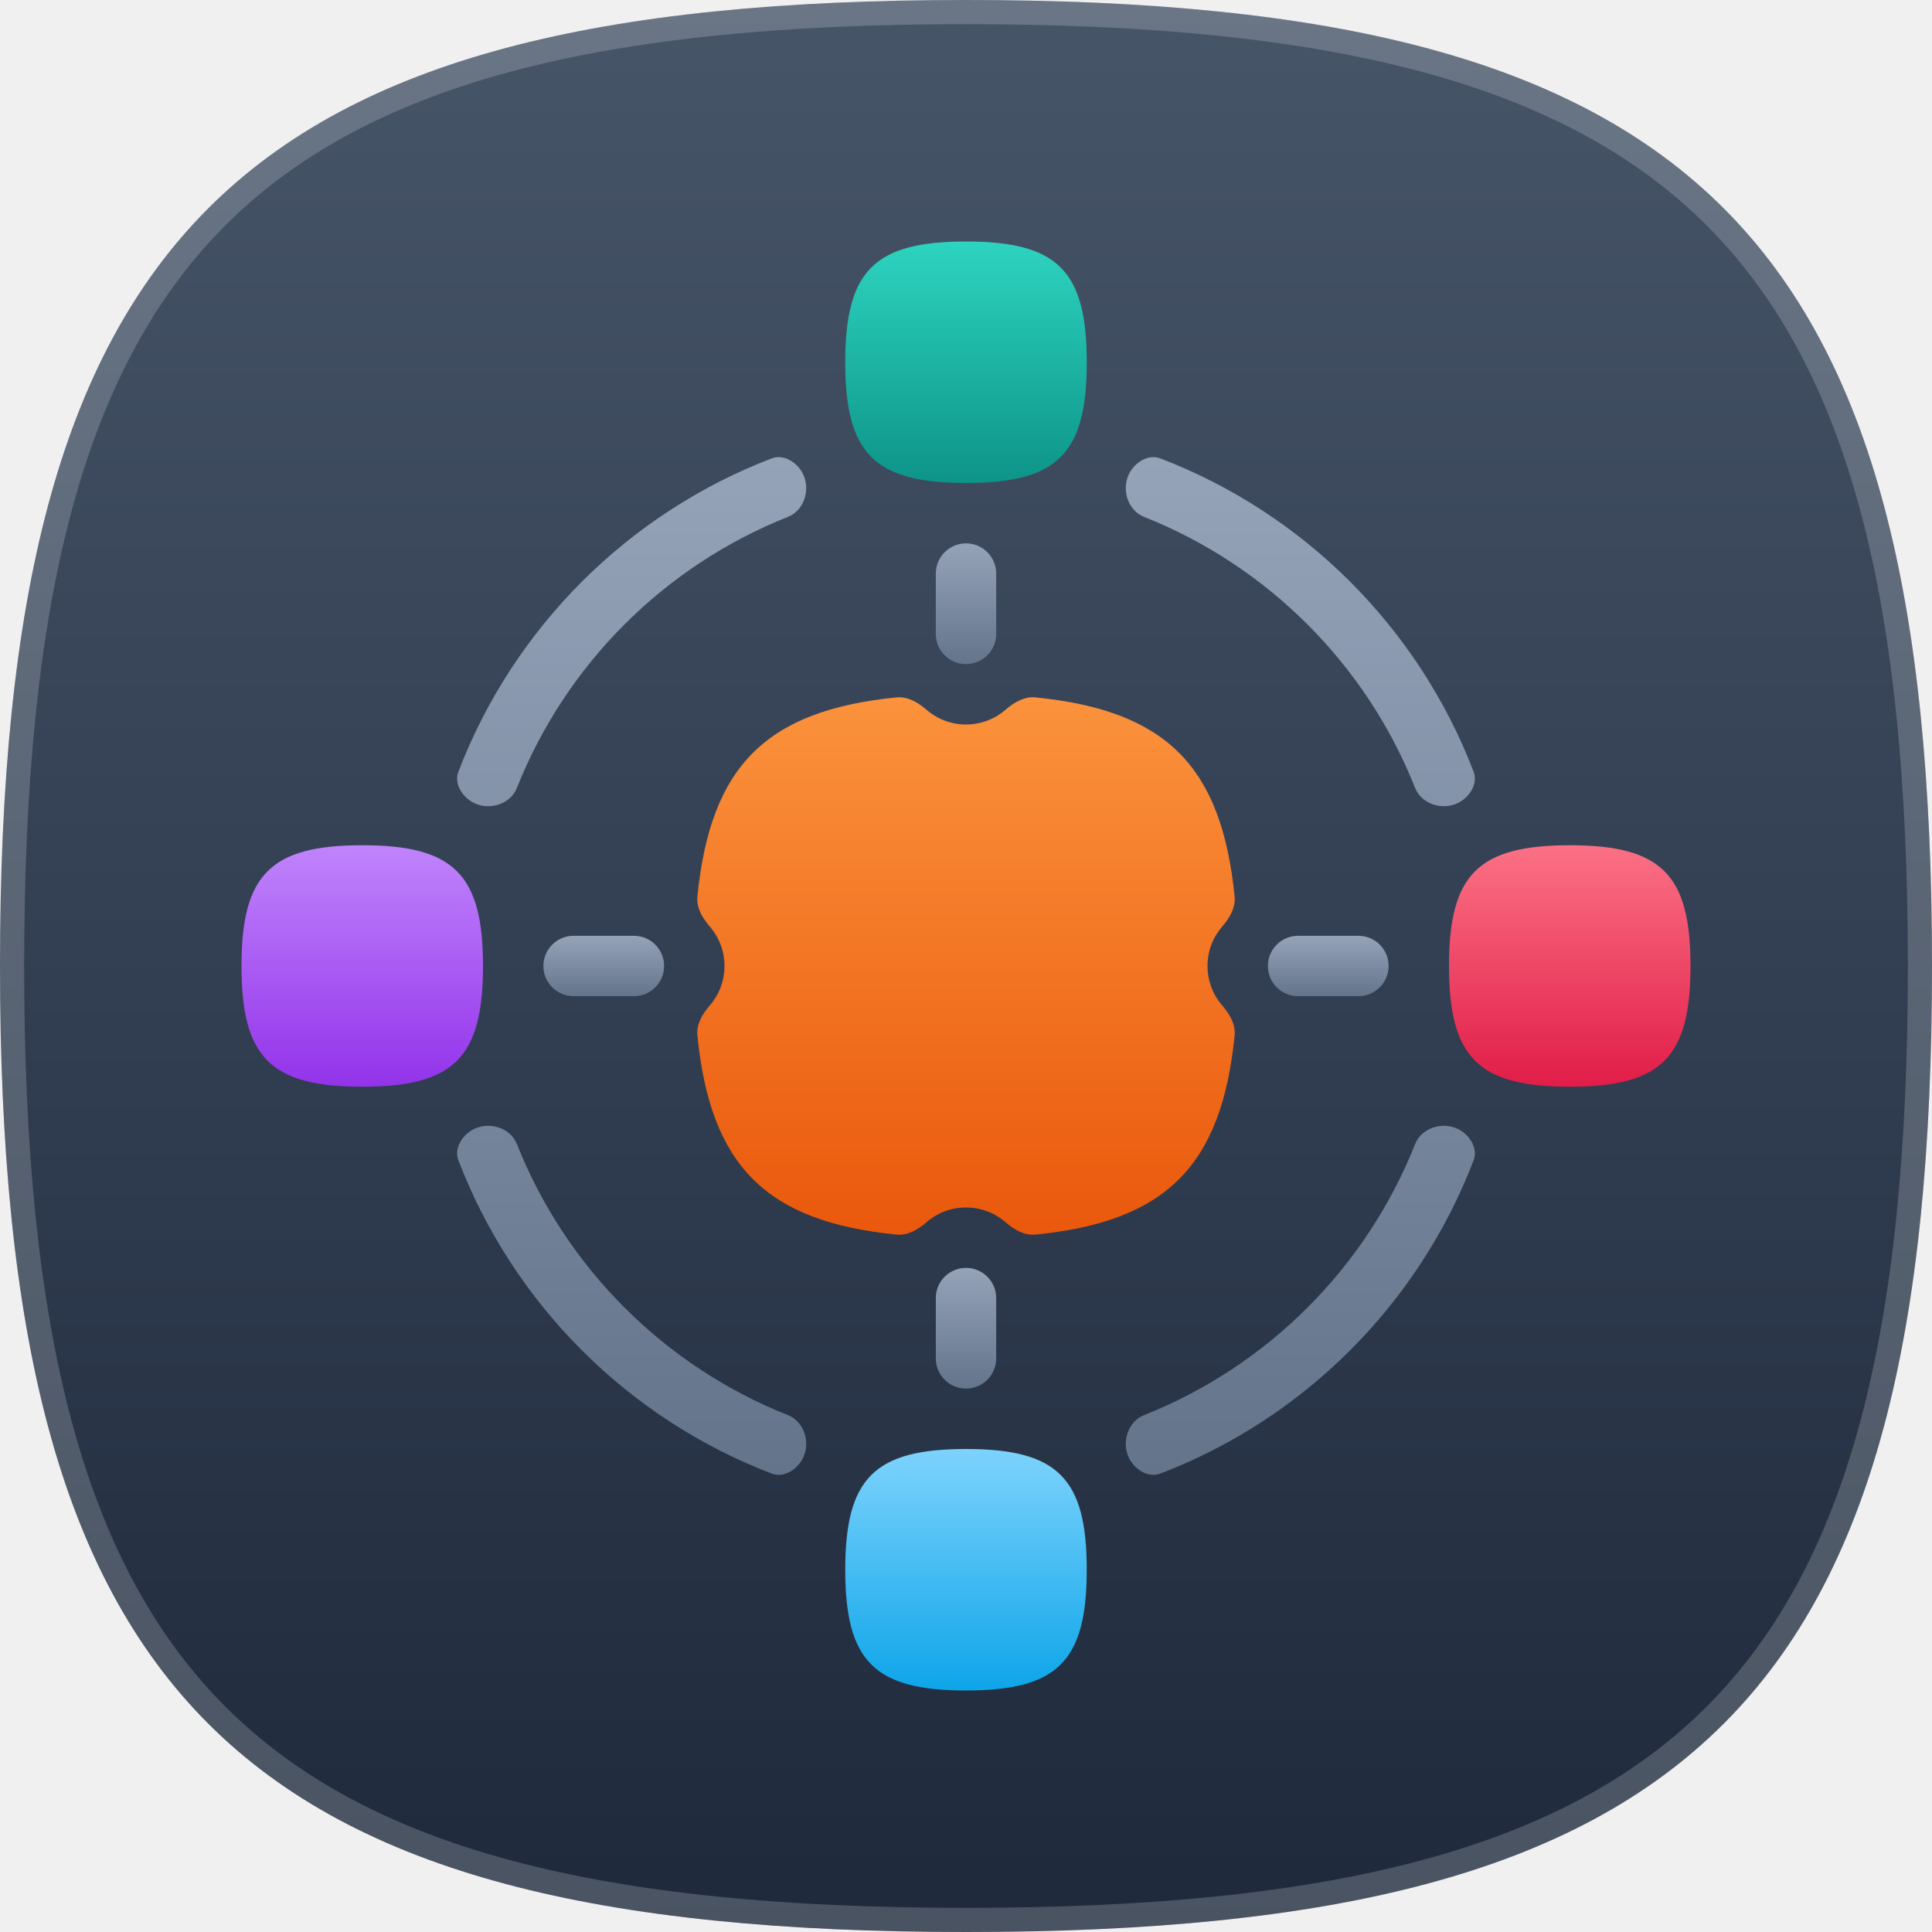
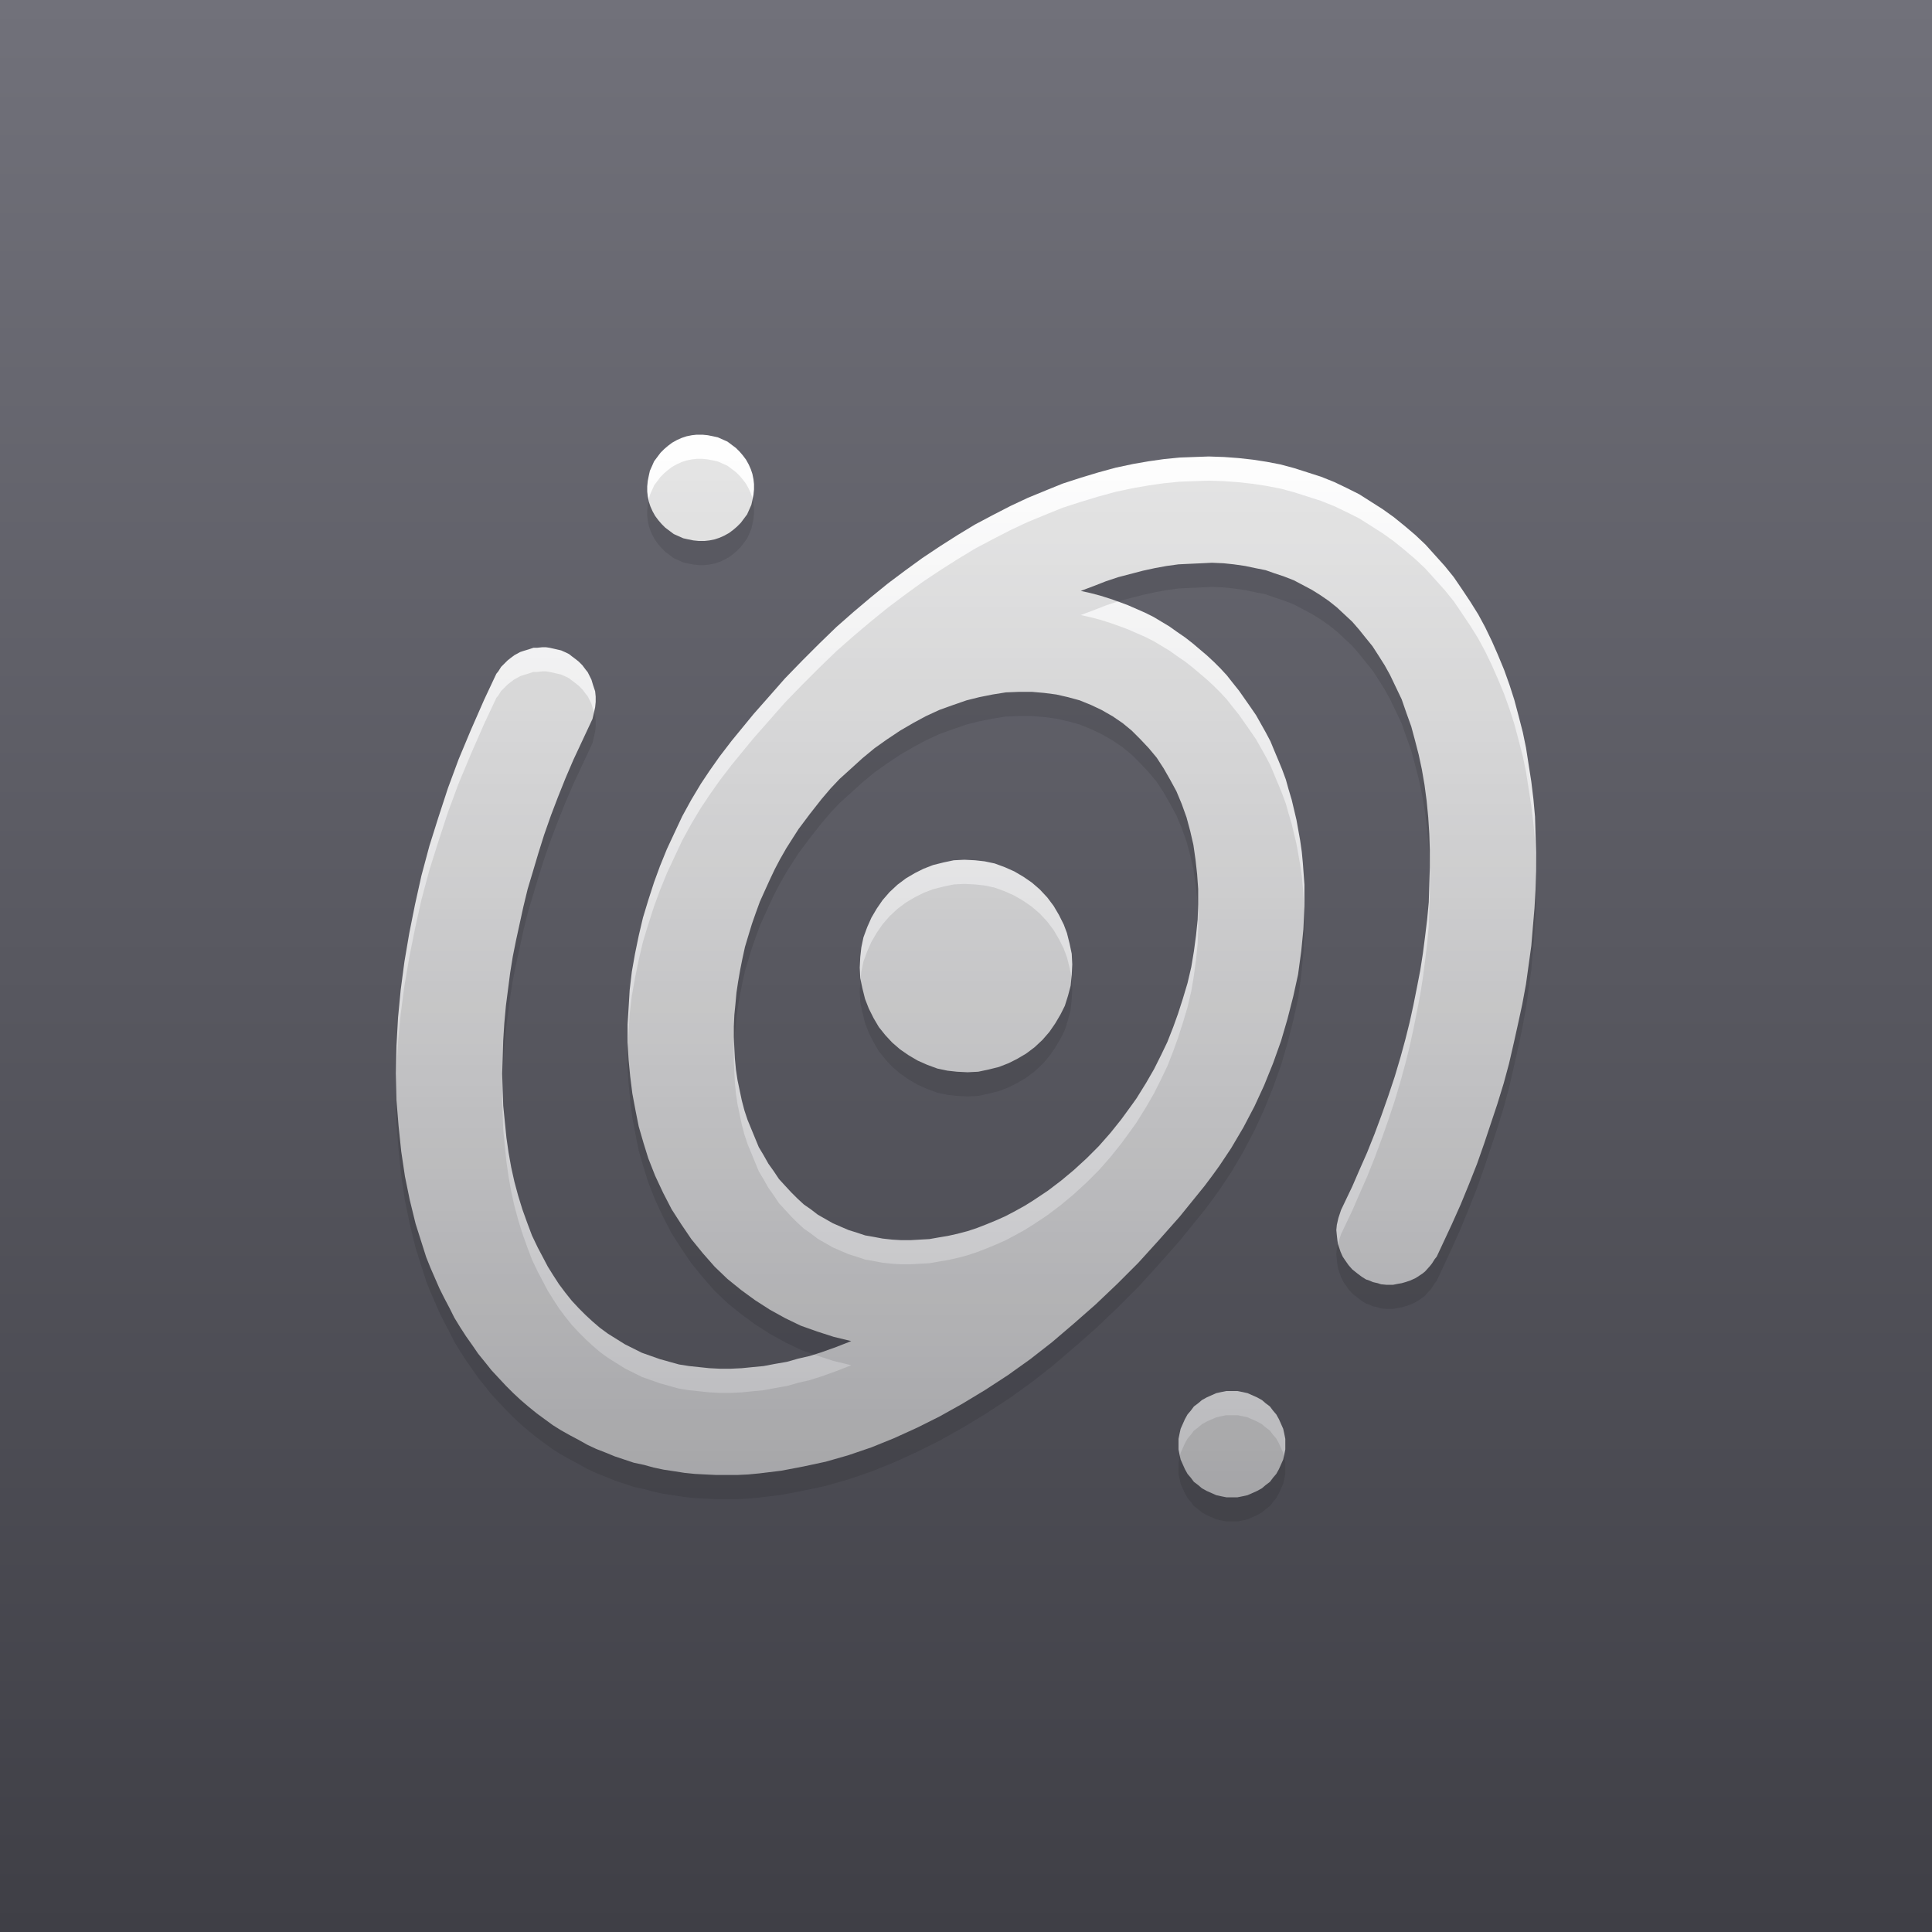
- <svg xmlns="http://www.w3.org/2000/svg" width="320" height="320" viewBox="0 0 320 320" fill="none">
-   <g clip-path="url(#clip0_1014_7264)">
-     <path d="M160 0C281.326 0 320 38.674 320 160C320 281.326 281.326 320 160 320C38.674 320 0 281.326 0 160C0 38.674 38.674 0 160 0Z" fill="url(#paint0_linear_1014_7264)" />
-     <path d="M160 2C220.573 2 259.85 11.683 284.083 35.917C308.317 60.15 318 99.427 318 160C318 220.573 308.317 259.85 284.083 284.083C259.85 308.317 220.573 318 160 318C99.427 318 60.15 308.317 35.917 284.083C11.683 259.85 2 220.573 2 160C2 99.427 11.683 60.15 35.917 35.917C60.15 11.683 99.427 2 160 2Z" stroke="#F8FAFC" stroke-opacity="0.2" stroke-width="4" />
-     <g clip-path="url(#clip1_1014_7264)">
-       <g clip-path="url(#clip2_1014_7264)">
-         <path fill-rule="evenodd" clip-rule="evenodd" d="M119.998 160C119.998 157.489 119.072 155.194 117.544 153.438C116.33 152.043 115.329 150.334 115.512 148.495C117.663 126.881 126.88 117.663 148.493 115.512C150.333 115.329 152.043 116.33 153.438 117.544C155.194 119.074 157.49 120 160.002 120C162.514 120 164.809 119.074 166.566 117.545C167.961 116.33 169.67 115.329 171.511 115.512C193.122 117.663 202.339 126.881 204.49 148.493C204.673 150.333 203.672 152.042 202.458 153.437C200.928 155.193 200.002 157.489 200.002 160C200.002 162.512 200.928 164.807 202.458 166.564C203.672 167.959 204.673 169.668 204.49 171.508C202.339 193.12 193.122 202.337 171.511 204.489C169.67 204.672 167.961 203.671 166.566 202.456C164.809 200.927 162.514 200 160.002 200C157.49 200 155.194 200.927 153.438 202.456C152.043 203.671 150.333 204.672 148.493 204.489C126.88 202.338 117.663 193.12 115.512 171.506C115.329 169.666 116.33 167.957 117.544 166.563C119.072 164.807 119.998 162.512 119.998 160Z" fill="url(#paint1_linear_1014_7264)" />
-         <path fill-rule="evenodd" clip-rule="evenodd" d="M133.031 78.574C132.101 76.609 129.835 75.151 127.805 75.929C103.997 85.052 85.052 103.998 75.929 127.806C75.151 129.836 76.609 132.102 78.574 133.032V133.032C81.161 134.256 84.555 133.17 85.611 130.509C93.73 110.047 110.047 93.73 130.508 85.611C133.169 84.555 134.256 81.161 133.031 78.574V78.574ZM186.966 78.573C185.742 81.16 186.829 84.554 189.489 85.61C209.952 93.729 226.269 110.046 234.389 130.508C235.444 133.168 238.838 134.255 241.425 133.031V133.031C243.39 132.101 244.848 129.835 244.071 127.804C234.947 103.996 216.001 85.05 192.192 75.928C190.162 75.15 187.896 76.608 186.966 78.573V78.573ZM186.965 241.426C185.741 238.839 186.828 235.445 189.488 234.389C209.951 226.271 226.269 209.954 234.389 189.491C235.444 186.831 238.838 185.744 241.425 186.968V186.968C243.39 187.898 244.849 190.164 244.071 192.195C234.947 216.004 216.001 234.949 192.191 244.072C190.161 244.849 187.895 243.391 186.965 241.426V241.426ZM133.03 241.425C134.254 238.838 133.168 235.443 130.507 234.388C110.046 226.268 93.73 209.951 85.611 189.49C84.555 186.829 81.161 185.743 78.574 186.967V186.967C76.609 187.897 75.151 190.163 75.929 192.193C85.051 216.001 103.996 234.946 127.804 244.07C129.834 244.847 132.1 243.39 133.03 241.425V241.425Z" fill="url(#paint2_linear_1014_7264)" />
-         <rect x="155" y="90" width="10" height="20" rx="5" fill="url(#paint3_linear_1014_7264)" />
-         <rect x="155" y="210" width="10" height="20" rx="5" fill="url(#paint4_linear_1014_7264)" />
-         <rect x="210" y="155" width="20" height="10" rx="5" fill="url(#paint5_linear_1014_7264)" />
-         <rect x="90" y="155" width="20" height="10" rx="5" fill="url(#paint6_linear_1014_7264)" />
-         <path d="M160 40C175.166 40 180 44.834 180 60C180 75.166 175.166 80 160 80C144.834 80 140 75.166 140 60C140 44.834 144.834 40 160 40Z" fill="url(#paint7_linear_1014_7264)" />
-         <path d="M60 140C75.166 140 80 144.834 80 160C80 175.166 75.166 180 60 180C44.834 180 40 175.166 40 160C40 144.834 44.834 140 60 140Z" fill="url(#paint8_linear_1014_7264)" />
-         <path d="M260 140C275.166 140 280 144.834 280 160C280 175.166 275.166 180 260 180C244.834 180 240 175.166 240 160C240 144.834 244.834 140 260 140Z" fill="url(#paint9_linear_1014_7264)" />
-         <path d="M160 240C175.166 240 180 244.834 180 260C180 275.166 175.166 280 160 280C144.834 280 140 275.166 140 260C140 244.834 144.834 240 160 240Z" fill="url(#paint10_linear_1014_7264)" />
-       </g>
-     </g>
+ <svg xmlns="http://www.w3.org/2000/svg" width="80" height="80" viewBox="0 0 80 80" fill="none">
+   <rect width="80" height="80" fill="url(#paint0_linear_nexus)" />
+   <g transform="translate(13.6 13.6) scale(2.2)">
+     <path fill-rule="evenodd" fill="url(#paint1_linear_nexus)" d="M7.08 4.00 L7.17 3.99 L7.27 3.97 L7.36 3.94 L7.45 3.90 L7.54 3.85 L7.62 3.79 L7.69 3.73 L7.76 3.66 L7.82 3.58 L7.88 3.50 L7.92 3.41 L7.96 3.32 L7.98 3.23 L8.00 3.13 L8.01 3.03 L8.01 2.93 L8.00 2.84 L7.98 2.74 L7.95 2.65 L7.91 2.56 L7.86 2.47 L7.80 2.39 L7.74 2.32 L7.67 2.25 L7.59 2.19 L7.51 2.13 L7.42 2.09 L7.33 2.05 L7.24 2.03 L7.14 2.01 L7.04 2.00 L6.93 2.00 L6.84 2.01 L6.74 2.03 L6.65 2.06 L6.56 2.10 L6.47 2.15 L6.39 2.21 L6.32 2.27 L6.25 2.34 L6.19 2.42 L6.13 2.50 L6.09 2.59 L6.05 2.68 L6.03 2.77 L6.01 2.87 L6.00 2.97 L6.00 3.07 L6.01 3.16 L6.03 3.26 L6.06 3.35 L6.10 3.44 L6.15 3.53 L6.21 3.61 L6.27 3.68 L6.34 3.75 L6.42 3.81 L6.50 3.87 L6.59 3.91 L6.68 3.95 L6.77 3.97 L6.87 3.99 L6.97 4.00 Z M14.16 4.94 L14.40 4.85 L14.63 4.76 L14.87 4.68 L15.10 4.62 L15.33 4.56 L15.56 4.51 L15.78 4.47 L16.00 4.44 L16.21 4.43 L16.43 4.42 L16.63 4.41 L16.85 4.42 L17.04 4.44 L17.25 4.47 L17.44 4.51 L17.64 4.55 L17.81 4.61 L17.99 4.67 L18.17 4.74 L18.34 4.83 L18.51 4.92 L18.67 5.02 L18.83 5.13 L18.98 5.25 L19.12 5.38 L19.27 5.52 L19.40 5.67 L19.52 5.82 L19.65 5.98 L19.76 6.15 L19.88 6.34 L19.98 6.52 L20.09 6.75 L20.20 6.98 L20.29 7.24 L20.38 7.49 L20.45 7.75 L20.52 8.02 L20.58 8.30 L20.63 8.59 L20.67 8.89 L20.70 9.20 L20.72 9.51 L20.73 9.81 L20.73 10.14 L20.72 10.46 L20.71 10.80 L20.68 11.12 L20.64 11.45 L20.60 11.76 L20.55 12.08 L20.49 12.39 L20.42 12.74 L20.35 13.06 L20.27 13.38 L20.18 13.71 L20.07 14.08 L19.95 14.44 L19.82 14.81 L19.69 15.16 L19.55 15.51 L19.40 15.85 L19.27 16.15 L19.06 16.59 L19.04 16.65 L19.01 16.74 L18.98 16.87 L18.97 16.97 L18.98 17.07 L18.99 17.16 L19.00 17.23 L19.02 17.29 L19.05 17.38 L19.09 17.47 L19.13 17.53 L19.20 17.63 L19.27 17.71 L19.32 17.75 L19.37 17.79 L19.45 17.85 L19.53 17.90 L19.59 17.92 L19.66 17.95 L19.75 17.97 L19.81 17.99 L19.91 18.00 L20.04 18.00 L20.14 17.98 L20.20 17.97 L20.27 17.95 L20.36 17.92 L20.45 17.88 L20.50 17.85 L20.59 17.79 L20.64 17.75 L20.73 17.65 L20.77 17.60 L20.82 17.52 L20.86 17.47 L20.93 17.32 L21.14 16.87 L21.31 16.49 L21.47 16.10 L21.62 15.72 L21.75 15.35 L21.88 14.96 L22.00 14.60 L22.12 14.21 L22.22 13.84 L22.31 13.45 L22.39 13.09 L22.47 12.72 L22.54 12.34 L22.59 11.98 L22.64 11.62 L22.67 11.26 L22.70 10.91 L22.72 10.56 L22.73 10.21 L22.73 9.86 L22.72 9.52 L22.71 9.19 L22.68 8.86 L22.64 8.53 L22.59 8.21 L22.54 7.89 L22.48 7.60 L22.40 7.29 L22.32 6.99 L22.23 6.71 L22.13 6.43 L22.01 6.14 L21.90 5.89 L21.77 5.62 L21.64 5.38 L21.49 5.14 L21.33 4.90 L21.18 4.68 L21.01 4.47 L20.83 4.27 L20.65 4.07 L20.46 3.89 L20.26 3.72 L20.05 3.55 L19.84 3.40 L19.62 3.26 L19.40 3.12 L19.16 3.00 L18.93 2.89 L18.68 2.79 L18.43 2.71 L18.18 2.63 L17.92 2.56 L17.66 2.51 L17.40 2.47 L17.13 2.44 L16.86 2.42 L16.57 2.41 L16.29 2.42 L16.02 2.43 L15.72 2.46 L15.44 2.50 L15.15 2.55 L14.82 2.62 L14.49 2.71 L14.16 2.81 L13.82 2.92 L13.50 3.05 L13.16 3.19 L12.84 3.34 L12.51 3.51 L12.17 3.69 L11.84 3.89 L11.51 4.10 L11.18 4.32 L10.85 4.56 L10.53 4.80 L10.21 5.06 L9.89 5.33 L9.56 5.62 L9.24 5.93 L8.92 6.25 L8.59 6.59 L8.30 6.92 L8.00 7.26 L7.59 7.76 L7.36 8.06 L7.17 8.33 L7.01 8.57 L6.83 8.87 L6.66 9.18 L6.51 9.50 L6.37 9.80 L6.24 10.12 L6.13 10.42 L6.02 10.76 L5.92 11.09 L5.84 11.43 L5.77 11.77 L5.71 12.11 L5.67 12.45 L5.65 12.78 L5.63 13.10 L5.63 13.44 L5.65 13.77 L5.68 14.08 L5.72 14.40 L5.78 14.72 L5.84 15.02 L5.93 15.33 L6.02 15.62 L6.15 15.95 L6.30 16.27 L6.46 16.58 L6.64 16.86 L6.83 17.14 L7.05 17.41 L7.27 17.66 L7.51 17.89 L7.77 18.10 L8.03 18.29 L8.31 18.47 L8.60 18.63 L8.89 18.77 L9.20 18.88 L9.51 18.98 L9.84 19.06 L9.56 19.17 L9.28 19.27 L9.06 19.34 L8.84 19.39 L8.63 19.45 L8.40 19.49 L8.19 19.53 L7.98 19.55 L7.78 19.57 L7.57 19.58 L7.37 19.58 L7.17 19.57 L6.98 19.55 L6.79 19.53 L6.60 19.50 L6.42 19.45 L6.24 19.40 L6.07 19.34 L5.90 19.28 L5.74 19.20 L5.58 19.12 L5.42 19.02 L5.26 18.92 L5.11 18.81 L4.97 18.69 L4.84 18.57 L4.71 18.44 L4.58 18.30 L4.46 18.15 L4.34 17.99 L4.23 17.82 L4.13 17.66 L4.03 17.47 L3.94 17.30 L3.83 17.07 L3.74 16.83 L3.65 16.58 L3.57 16.32 L3.50 16.06 L3.44 15.79 L3.39 15.51 L3.35 15.23 L3.32 14.93 L3.29 14.63 L3.28 14.34 L3.27 14.03 L3.28 13.72 L3.29 13.40 L3.31 13.08 L3.34 12.75 L3.38 12.44 L3.42 12.13 L3.47 11.82 L3.53 11.52 L3.60 11.20 L3.67 10.88 L3.75 10.55 L3.84 10.25 L3.95 9.88 L4.06 9.53 L4.19 9.16 L4.32 8.82 L4.46 8.47 L4.61 8.12 L4.97 7.35 L5.00 7.22 L5.02 7.13 L5.03 7.03 L5.03 6.93 L5.02 6.83 L5.00 6.77 L4.98 6.71 L4.95 6.61 L4.91 6.53 L4.88 6.47 L4.84 6.42 L4.78 6.34 L4.71 6.27 L4.66 6.23 L4.58 6.17 L4.53 6.13 L4.47 6.10 L4.38 6.06 L4.25 6.03 L4.16 6.01 L4.09 6.00 L4.03 6.00 L3.93 6.01 L3.86 6.01 L3.77 6.04 L3.67 6.07 L3.61 6.09 L3.50 6.15 L3.42 6.21 L3.37 6.25 L3.32 6.30 L3.25 6.37 L3.20 6.45 L3.16 6.50 L2.93 6.99 L2.68 7.56 L2.45 8.11 L2.25 8.65 L2.07 9.20 L1.90 9.74 L1.75 10.30 L1.63 10.84 L1.52 11.39 L1.43 11.92 L1.36 12.45 L1.31 12.97 L1.28 13.51 L1.27 14.02 L1.28 14.52 L1.32 15.01 L1.37 15.49 L1.44 15.96 L1.53 16.40 L1.64 16.85 L1.77 17.26 L1.84 17.48 L1.92 17.68 L2.09 18.07 L2.18 18.25 L2.28 18.44 L2.37 18.62 L2.48 18.80 L2.59 18.97 L2.71 19.14 L2.82 19.30 L2.95 19.46 L3.07 19.61 L3.20 19.75 L3.34 19.90 L3.48 20.04 L3.62 20.17 L3.76 20.29 L3.92 20.42 L4.07 20.53 L4.22 20.64 L4.38 20.74 L4.54 20.83 L4.71 20.92 L4.87 21.01 L5.04 21.09 L5.22 21.16 L5.39 21.23 L5.57 21.29 L5.75 21.35 L5.94 21.39 L6.12 21.44 L6.31 21.48 L6.51 21.51 L6.70 21.54 L6.90 21.56 L7.09 21.57 L7.30 21.58 L7.69 21.58 L7.90 21.57 L8.11 21.55 L8.52 21.50 L8.94 21.42 L9.36 21.33 L9.78 21.21 L10.22 21.06 L10.64 20.89 L11.08 20.69 L11.50 20.48 L11.93 20.24 L12.36 19.98 L12.79 19.70 L13.21 19.40 L13.62 19.08 L14.03 18.73 L14.44 18.37 L14.85 17.98 L15.24 17.59 L15.63 17.16 L16.02 16.72 L16.49 16.14 L16.64 15.94 L16.77 15.76 L16.99 15.43 L17.22 15.04 L17.43 14.64 L17.61 14.25 L17.78 13.83 L17.93 13.41 L18.05 13.00 L18.16 12.57 L18.25 12.16 L18.31 11.72 L18.35 11.31 L18.37 10.88 L18.37 10.47 L18.34 10.06 L18.32 9.85 L18.29 9.64 L18.22 9.25 L18.13 8.87 L18.07 8.67 L18.02 8.49 L17.95 8.30 L17.88 8.13 L17.80 7.94 L17.73 7.77 L17.64 7.60 L17.55 7.44 L17.46 7.28 L17.35 7.12 L17.14 6.82 L17.02 6.67 L16.91 6.53 L16.79 6.40 L16.67 6.28 L16.53 6.15 L16.40 6.04 L16.27 5.93 L16.13 5.82 L15.97 5.71 L15.83 5.61 L15.68 5.52 L15.53 5.43 L15.37 5.35 L15.21 5.28 L15.05 5.21 L14.89 5.15 L14.72 5.09 L14.53 5.03 L14.34 4.98 Z M8.85 9.42 L9.06 9.14 L9.28 8.86 L9.45 8.66 L9.62 8.48 L9.83 8.29 L10.05 8.09 L10.28 7.90 L10.52 7.73 L10.76 7.57 L11.00 7.43 L11.24 7.30 L11.50 7.18 L11.75 7.09 L12.01 7.00 L12.25 6.94 L12.50 6.89 L12.75 6.85 L13.00 6.84 L13.24 6.84 L13.47 6.86 L13.70 6.89 L13.92 6.94 L14.14 7.00 L14.36 7.09 L14.55 7.18 L14.76 7.30 L14.95 7.43 L15.12 7.57 L15.28 7.73 L15.44 7.90 L15.59 8.08 L15.72 8.28 L15.84 8.49 L15.96 8.71 L16.06 8.95 L16.15 9.20 L16.22 9.46 L16.28 9.72 L16.32 10.00 L16.35 10.27 L16.37 10.55 L16.37 10.84 L16.36 11.13 L16.33 11.42 L16.29 11.72 L16.24 12.02 L16.17 12.32 L16.08 12.62 L15.99 12.90 L15.90 13.15 L15.79 13.43 L15.67 13.68 L15.54 13.94 L15.39 14.20 L15.21 14.49 L15.11 14.63 L14.92 14.89 L14.72 15.14 L14.50 15.39 L14.27 15.62 L14.03 15.84 L13.79 16.04 L13.54 16.23 L13.27 16.41 L13.11 16.51 L12.93 16.61 L12.74 16.71 L12.56 16.79 L12.39 16.86 L12.21 16.93 L12.03 16.99 L11.84 17.04 L11.66 17.08 L11.48 17.11 L11.31 17.14 L11.13 17.15 L10.96 17.16 L10.78 17.16 L10.61 17.15 L10.43 17.13 L10.27 17.10 L10.10 17.07 L9.95 17.02 L9.79 16.97 L9.65 16.91 L9.49 16.84 L9.35 16.76 L9.21 16.68 L9.08 16.58 L8.95 16.49 L8.82 16.37 L8.71 16.26 L8.59 16.13 L8.48 16.01 L8.38 15.86 L8.28 15.72 L8.19 15.56 L8.10 15.41 L8.03 15.24 L7.96 15.07 L7.89 14.90 L7.83 14.72 L7.78 14.53 L7.74 14.34 L7.70 14.15 L7.67 13.95 L7.65 13.74 L7.64 13.55 L7.63 13.34 L7.63 13.14 L7.64 12.92 L7.66 12.72 L7.68 12.50 L7.71 12.30 L7.75 12.07 L7.79 11.87 L7.84 11.64 L7.90 11.44 L7.97 11.21 L8.04 11.01 L8.12 10.79 L8.21 10.59 L8.31 10.37 L8.40 10.18 L8.50 9.99 L8.62 9.78 L8.76 9.56 Z M10.00 12.03 L10.01 12.23 L10.05 12.42 L10.10 12.62 L10.17 12.80 L10.26 12.98 L10.36 13.15 L10.48 13.30 L10.61 13.44 L10.76 13.57 L10.92 13.68 L11.09 13.78 L11.27 13.86 L11.46 13.93 L11.65 13.97 L11.83 13.99 L12.03 14.00 L12.23 13.99 L12.42 13.95 L12.62 13.90 L12.80 13.83 L12.96 13.75 L13.13 13.65 L13.29 13.53 L13.44 13.39 L13.57 13.24 L13.68 13.08 L13.78 12.91 L13.86 12.75 L13.92 12.56 L13.97 12.37 L13.99 12.17 L14.00 11.97 L13.99 11.77 L13.95 11.58 L13.90 11.38 L13.84 11.22 L13.75 11.04 L13.65 10.87 L13.53 10.71 L13.39 10.56 L13.24 10.43 L13.08 10.32 L12.91 10.22 L12.73 10.14 L12.54 10.07 L12.35 10.03 L12.17 10.01 L11.97 10.00 L11.77 10.01 L11.58 10.05 L11.38 10.10 L11.20 10.17 L11.04 10.25 L10.87 10.35 L10.71 10.47 L10.56 10.61 L10.43 10.76 L10.32 10.92 L10.22 11.09 L10.14 11.27 L10.07 11.46 L10.03 11.65 L10.01 11.83 Z M17.11 22.00 L17.21 21.98 L17.30 21.96 L17.39 21.92 L17.48 21.88 L17.57 21.83 L17.64 21.77 L17.72 21.71 L17.78 21.63 L17.84 21.56 L17.89 21.47 L17.93 21.38 L17.97 21.29 L17.99 21.20 L18.01 21.10 L18.01 21.00 L18.01 20.90 L17.99 20.80 L17.97 20.71 L17.93 20.62 L17.89 20.53 L17.84 20.44 L17.78 20.37 L17.72 20.29 L17.64 20.23 L17.57 20.17 L17.48 20.12 L17.39 20.08 L17.30 20.04 L17.21 20.02 L17.11 20.00 L17.01 20.00 L16.90 20.00 L16.80 20.02 L16.71 20.04 L16.62 20.08 L16.53 20.12 L16.44 20.17 L16.37 20.23 L16.29 20.29 L16.23 20.37 L16.17 20.44 L16.12 20.53 L16.08 20.62 L16.04 20.71 L16.02 20.80 L16.00 20.90 L16.00 21.00 L16.00 21.10 L16.02 21.20 L16.04 21.29 L16.08 21.38 L16.12 21.47 L16.17 21.56 L16.23 21.63 L16.29 21.71 L16.37 21.77 L16.44 21.83 L16.53 21.88 L16.62 21.92 L16.71 21.96 L16.80 21.98 L16.90 22.00 L17.00 22.00 Z" />
+   </g>
+   <g transform="translate(13.6 14.6) scale(2.2)">
+     <path fill-rule="evenodd" fill="black" fill-opacity="0.1" d="M7.08 4.00 L7.17 3.99 L7.27 3.97 L7.36 3.94 L7.45 3.90 L7.54 3.85 L7.62 3.79 L7.69 3.73 L7.76 3.66 L7.82 3.58 L7.88 3.50 L7.92 3.41 L7.96 3.32 L7.98 3.23 L8.00 3.13 L8.01 3.03 L8.01 2.93 L8.00 2.84 L7.98 2.74 L7.95 2.65 L7.91 2.56 L7.86 2.47 L7.80 2.39 L7.74 2.32 L7.67 2.25 L7.59 2.19 L7.51 2.13 L7.42 2.09 L7.33 2.05 L7.24 2.03 L7.14 2.01 L7.04 2.00 L6.93 2.00 L6.84 2.01 L6.74 2.03 L6.65 2.06 L6.56 2.10 L6.47 2.15 L6.39 2.21 L6.32 2.27 L6.25 2.34 L6.19 2.42 L6.13 2.50 L6.09 2.59 L6.05 2.68 L6.03 2.77 L6.01 2.87 L6.00 2.97 L6.00 3.07 L6.01 3.16 L6.03 3.26 L6.06 3.35 L6.10 3.44 L6.15 3.53 L6.21 3.61 L6.27 3.68 L6.34 3.75 L6.42 3.81 L6.50 3.87 L6.59 3.91 L6.68 3.95 L6.77 3.97 L6.87 3.99 L6.97 4.00 Z M14.16 4.94 L14.40 4.85 L14.63 4.76 L14.87 4.68 L15.10 4.62 L15.33 4.56 L15.56 4.51 L15.78 4.47 L16.00 4.44 L16.21 4.43 L16.43 4.42 L16.63 4.41 L16.85 4.42 L17.04 4.44 L17.25 4.47 L17.44 4.51 L17.64 4.55 L17.81 4.61 L17.99 4.67 L18.17 4.74 L18.34 4.83 L18.51 4.92 L18.67 5.02 L18.83 5.13 L18.98 5.25 L19.12 5.38 L19.27 5.52 L19.40 5.67 L19.52 5.82 L19.65 5.98 L19.76 6.15 L19.88 6.34 L19.98 6.52 L20.09 6.75 L20.20 6.98 L20.29 7.24 L20.38 7.49 L20.45 7.75 L20.52 8.02 L20.58 8.30 L20.63 8.59 L20.67 8.89 L20.70 9.20 L20.72 9.51 L20.73 9.81 L20.73 10.14 L20.72 10.46 L20.71 10.80 L20.68 11.12 L20.64 11.45 L20.60 11.76 L20.55 12.08 L20.49 12.39 L20.42 12.74 L20.35 13.06 L20.27 13.38 L20.18 13.71 L20.07 14.08 L19.95 14.44 L19.82 14.81 L19.69 15.16 L19.55 15.51 L19.40 15.85 L19.27 16.15 L19.06 16.59 L19.04 16.65 L19.01 16.74 L18.98 16.87 L18.97 16.97 L18.98 17.07 L18.99 17.16 L19.00 17.23 L19.02 17.29 L19.05 17.38 L19.09 17.47 L19.13 17.53 L19.20 17.63 L19.27 17.71 L19.32 17.75 L19.37 17.79 L19.45 17.85 L19.53 17.90 L19.59 17.92 L19.66 17.95 L19.75 17.97 L19.81 17.99 L19.91 18.00 L20.04 18.00 L20.14 17.98 L20.20 17.97 L20.27 17.95 L20.36 17.92 L20.45 17.88 L20.50 17.85 L20.59 17.79 L20.64 17.75 L20.73 17.65 L20.77 17.60 L20.82 17.52 L20.86 17.47 L20.93 17.32 L21.14 16.87 L21.31 16.49 L21.47 16.10 L21.62 15.72 L21.75 15.35 L21.88 14.96 L22.00 14.60 L22.12 14.21 L22.22 13.84 L22.31 13.45 L22.39 13.09 L22.47 12.72 L22.54 12.34 L22.59 11.98 L22.64 11.62 L22.67 11.26 L22.70 10.91 L22.72 10.56 L22.73 10.21 L22.73 9.86 L22.72 9.52 L22.71 9.19 L22.68 8.86 L22.64 8.53 L22.59 8.21 L22.54 7.89 L22.48 7.60 L22.40 7.29 L22.32 6.99 L22.23 6.71 L22.13 6.43 L22.01 6.14 L21.90 5.89 L21.77 5.62 L21.64 5.38 L21.49 5.14 L21.33 4.90 L21.18 4.68 L21.01 4.47 L20.83 4.27 L20.65 4.07 L20.46 3.89 L20.26 3.72 L20.05 3.55 L19.84 3.40 L19.62 3.26 L19.40 3.12 L19.16 3.00 L18.93 2.89 L18.68 2.79 L18.43 2.71 L18.18 2.63 L17.92 2.56 L17.66 2.51 L17.40 2.47 L17.13 2.44 L16.86 2.42 L16.57 2.41 L16.29 2.42 L16.02 2.43 L15.72 2.46 L15.44 2.50 L15.15 2.55 L14.82 2.62 L14.49 2.71 L14.16 2.81 L13.82 2.92 L13.50 3.05 L13.16 3.19 L12.84 3.34 L12.51 3.51 L12.17 3.69 L11.84 3.89 L11.51 4.10 L11.18 4.32 L10.85 4.56 L10.53 4.80 L10.21 5.06 L9.89 5.33 L9.56 5.62 L9.24 5.93 L8.92 6.25 L8.59 6.59 L8.30 6.92 L8.00 7.26 L7.59 7.76 L7.36 8.06 L7.17 8.33 L7.01 8.57 L6.83 8.87 L6.66 9.18 L6.51 9.50 L6.37 9.80 L6.24 10.12 L6.13 10.42 L6.02 10.76 L5.92 11.09 L5.84 11.43 L5.77 11.77 L5.71 12.11 L5.67 12.45 L5.65 12.78 L5.63 13.10 L5.63 13.44 L5.65 13.77 L5.68 14.08 L5.72 14.40 L5.78 14.72 L5.84 15.02 L5.93 15.33 L6.02 15.62 L6.15 15.95 L6.30 16.27 L6.46 16.58 L6.64 16.86 L6.83 17.14 L7.05 17.41 L7.27 17.66 L7.51 17.89 L7.77 18.10 L8.03 18.29 L8.31 18.47 L8.60 18.63 L8.89 18.77 L9.20 18.88 L9.51 18.98 L9.84 19.06 L9.56 19.17 L9.28 19.27 L9.06 19.34 L8.84 19.39 L8.63 19.45 L8.40 19.49 L8.19 19.53 L7.98 19.55 L7.78 19.57 L7.57 19.58 L7.37 19.58 L7.17 19.57 L6.98 19.55 L6.79 19.53 L6.60 19.50 L6.42 19.45 L6.24 19.40 L6.07 19.34 L5.90 19.28 L5.74 19.20 L5.58 19.12 L5.42 19.02 L5.26 18.92 L5.11 18.81 L4.97 18.69 L4.84 18.57 L4.71 18.44 L4.58 18.30 L4.46 18.15 L4.34 17.99 L4.23 17.82 L4.13 17.66 L4.03 17.47 L3.94 17.30 L3.83 17.07 L3.74 16.83 L3.65 16.58 L3.57 16.32 L3.50 16.06 L3.44 15.79 L3.39 15.51 L3.35 15.23 L3.32 14.93 L3.29 14.63 L3.28 14.34 L3.27 14.03 L3.28 13.72 L3.29 13.40 L3.31 13.08 L3.34 12.75 L3.38 12.44 L3.42 12.13 L3.47 11.82 L3.53 11.52 L3.60 11.20 L3.67 10.88 L3.75 10.55 L3.84 10.25 L3.95 9.88 L4.06 9.53 L4.19 9.16 L4.32 8.82 L4.46 8.47 L4.61 8.12 L4.97 7.35 L5.00 7.22 L5.02 7.13 L5.03 7.03 L5.03 6.93 L5.02 6.83 L5.00 6.77 L4.98 6.71 L4.95 6.61 L4.91 6.53 L4.88 6.47 L4.84 6.42 L4.78 6.34 L4.71 6.27 L4.66 6.23 L4.58 6.17 L4.53 6.13 L4.47 6.10 L4.38 6.06 L4.25 6.03 L4.16 6.01 L4.09 6.00 L4.03 6.00 L3.93 6.01 L3.86 6.01 L3.77 6.04 L3.67 6.07 L3.61 6.09 L3.50 6.15 L3.42 6.21 L3.37 6.25 L3.32 6.30 L3.25 6.37 L3.20 6.45 L3.16 6.50 L2.93 6.99 L2.68 7.56 L2.45 8.11 L2.25 8.65 L2.07 9.20 L1.90 9.74 L1.75 10.30 L1.63 10.84 L1.52 11.39 L1.43 11.92 L1.36 12.45 L1.31 12.97 L1.28 13.51 L1.27 14.02 L1.28 14.52 L1.32 15.01 L1.37 15.49 L1.44 15.96 L1.53 16.40 L1.64 16.85 L1.77 17.26 L1.84 17.48 L1.92 17.68 L2.09 18.07 L2.18 18.25 L2.28 18.44 L2.37 18.62 L2.48 18.80 L2.59 18.97 L2.71 19.14 L2.82 19.30 L2.95 19.46 L3.07 19.61 L3.20 19.75 L3.34 19.90 L3.48 20.04 L3.62 20.17 L3.76 20.29 L3.92 20.42 L4.07 20.53 L4.22 20.64 L4.38 20.74 L4.54 20.83 L4.71 20.92 L4.87 21.01 L5.04 21.09 L5.22 21.16 L5.39 21.23 L5.57 21.29 L5.75 21.35 L5.94 21.39 L6.12 21.44 L6.31 21.48 L6.51 21.51 L6.70 21.54 L6.90 21.56 L7.09 21.57 L7.30 21.58 L7.69 21.58 L7.90 21.57 L8.11 21.55 L8.52 21.50 L8.94 21.42 L9.36 21.33 L9.78 21.21 L10.22 21.06 L10.64 20.89 L11.08 20.69 L11.50 20.48 L11.93 20.24 L12.36 19.98 L12.79 19.70 L13.21 19.40 L13.62 19.08 L14.03 18.73 L14.44 18.37 L14.85 17.98 L15.24 17.59 L15.63 17.16 L16.02 16.72 L16.49 16.14 L16.64 15.94 L16.77 15.76 L16.99 15.43 L17.22 15.04 L17.43 14.64 L17.61 14.25 L17.78 13.83 L17.93 13.41 L18.05 13.00 L18.16 12.57 L18.25 12.16 L18.31 11.72 L18.35 11.31 L18.37 10.88 L18.37 10.47 L18.34 10.06 L18.32 9.85 L18.29 9.64 L18.22 9.25 L18.13 8.87 L18.07 8.67 L18.02 8.49 L17.95 8.30 L17.88 8.13 L17.80 7.94 L17.73 7.77 L17.64 7.60 L17.55 7.44 L17.46 7.28 L17.35 7.12 L17.14 6.82 L17.02 6.67 L16.91 6.53 L16.79 6.40 L16.67 6.28 L16.53 6.15 L16.40 6.04 L16.27 5.93 L16.13 5.82 L15.97 5.71 L15.83 5.61 L15.68 5.52 L15.53 5.43 L15.37 5.35 L15.21 5.28 L15.05 5.21 L14.89 5.15 L14.72 5.09 L14.53 5.03 L14.34 4.98 Z M8.85 9.42 L9.06 9.14 L9.28 8.86 L9.45 8.66 L9.62 8.48 L9.83 8.29 L10.05 8.09 L10.28 7.90 L10.52 7.73 L10.76 7.57 L11.00 7.43 L11.24 7.30 L11.50 7.18 L11.75 7.09 L12.01 7.00 L12.25 6.94 L12.50 6.89 L12.75 6.85 L13.00 6.84 L13.24 6.84 L13.47 6.86 L13.70 6.89 L13.92 6.94 L14.14 7.00 L14.36 7.09 L14.55 7.18 L14.76 7.30 L14.95 7.43 L15.12 7.57 L15.28 7.73 L15.44 7.90 L15.59 8.08 L15.72 8.28 L15.84 8.49 L15.96 8.71 L16.06 8.95 L16.15 9.20 L16.22 9.46 L16.28 9.72 L16.32 10.00 L16.35 10.27 L16.37 10.55 L16.37 10.84 L16.36 11.13 L16.33 11.42 L16.29 11.72 L16.24 12.02 L16.17 12.32 L16.08 12.62 L15.99 12.90 L15.90 13.15 L15.79 13.43 L15.67 13.68 L15.54 13.94 L15.39 14.20 L15.21 14.49 L15.11 14.63 L14.92 14.89 L14.72 15.14 L14.50 15.39 L14.27 15.62 L14.03 15.84 L13.79 16.04 L13.54 16.23 L13.27 16.41 L13.11 16.51 L12.93 16.61 L12.74 16.71 L12.56 16.79 L12.39 16.86 L12.21 16.93 L12.03 16.99 L11.84 17.04 L11.66 17.08 L11.48 17.11 L11.31 17.14 L11.13 17.15 L10.96 17.16 L10.78 17.16 L10.61 17.15 L10.43 17.13 L10.27 17.10 L10.10 17.07 L9.95 17.02 L9.79 16.97 L9.65 16.91 L9.49 16.84 L9.35 16.76 L9.21 16.68 L9.08 16.58 L8.95 16.49 L8.82 16.37 L8.71 16.26 L8.59 16.13 L8.48 16.01 L8.38 15.86 L8.28 15.72 L8.19 15.56 L8.10 15.41 L8.03 15.24 L7.96 15.07 L7.89 14.90 L7.83 14.72 L7.78 14.53 L7.74 14.34 L7.70 14.15 L7.67 13.95 L7.65 13.74 L7.64 13.55 L7.63 13.34 L7.63 13.14 L7.64 12.92 L7.66 12.72 L7.68 12.50 L7.71 12.30 L7.75 12.07 L7.79 11.87 L7.84 11.64 L7.90 11.44 L7.97 11.21 L8.04 11.01 L8.12 10.79 L8.21 10.59 L8.31 10.37 L8.40 10.18 L8.50 9.99 L8.62 9.78 L8.76 9.56 Z M10.00 12.03 L10.01 12.23 L10.05 12.42 L10.10 12.62 L10.17 12.80 L10.26 12.98 L10.36 13.15 L10.48 13.30 L10.61 13.44 L10.76 13.57 L10.92 13.68 L11.09 13.78 L11.27 13.86 L11.46 13.93 L11.65 13.97 L11.83 13.99 L12.03 14.00 L12.23 13.99 L12.42 13.95 L12.62 13.90 L12.80 13.83 L12.96 13.75 L13.13 13.65 L13.29 13.53 L13.44 13.39 L13.57 13.24 L13.68 13.08 L13.78 12.91 L13.86 12.75 L13.92 12.56 L13.97 12.37 L13.99 12.17 L14.00 11.97 L13.99 11.77 L13.95 11.58 L13.90 11.38 L13.84 11.22 L13.75 11.04 L13.65 10.87 L13.53 10.71 L13.39 10.56 L13.24 10.43 L13.08 10.32 L12.91 10.22 L12.73 10.14 L12.54 10.07 L12.35 10.03 L12.17 10.01 L11.97 10.00 L11.77 10.01 L11.58 10.05 L11.38 10.10 L11.20 10.17 L11.04 10.25 L10.87 10.35 L10.71 10.47 L10.56 10.61 L10.43 10.76 L10.32 10.92 L10.22 11.09 L10.14 11.27 L10.07 11.46 L10.03 11.65 L10.01 11.83 Z M17.11 22.00 L17.21 21.98 L17.30 21.96 L17.39 21.92 L17.48 21.88 L17.57 21.83 L17.64 21.77 L17.72 21.71 L17.78 21.63 L17.84 21.56 L17.89 21.47 L17.93 21.38 L17.97 21.29 L17.99 21.20 L18.01 21.10 L18.01 21.00 L18.01 20.90 L17.99 20.80 L17.97 20.71 L17.93 20.62 L17.89 20.53 L17.84 20.44 L17.78 20.37 L17.72 20.29 L17.64 20.23 L17.57 20.17 L17.48 20.12 L17.39 20.08 L17.30 20.04 L17.21 20.02 L17.11 20.00 L17.01 20.00 L16.90 20.00 L16.80 20.02 L16.71 20.04 L16.62 20.08 L16.53 20.12 L16.44 20.17 L16.37 20.23 L16.29 20.29 L16.23 20.37 L16.17 20.44 L16.12 20.53 L16.08 20.62 L16.04 20.71 L16.02 20.80 L16.00 20.90 L16.00 21.00 L16.00 21.10 L16.02 21.20 L16.04 21.29 L16.08 21.38 L16.12 21.47 L16.17 21.56 L16.23 21.63 L16.29 21.71 L16.37 21.77 L16.44 21.83 L16.53 21.88 L16.62 21.92 L16.71 21.96 L16.80 21.98 L16.90 22.00 L17.00 22.00 Z" />
  </g>
  <defs>
-     <linearGradient id="paint0_linear_1014_7264" x1="160" y1="0" x2="160" y2="320" gradientUnits="userSpaceOnUse">
-       <stop stop-color="#475569" />
-       <stop offset="1" stop-color="#1E293B" />
+     <linearGradient id="paint0_linear_nexus" x1="40" y1="0" x2="40" y2="80" gradientUnits="userSpaceOnUse">
+       <stop stop-color="#71717A" />
+       <stop offset="1" stop-color="#3F3F46" />
    </linearGradient>
-     <linearGradient id="paint1_linear_1014_7264" x1="160.001" y1="115.49" x2="160.001" y2="204.51" gradientUnits="userSpaceOnUse">
-       <stop stop-color="#FB923C" />
-       <stop offset="1" stop-color="#EA580C" />
+     <linearGradient id="paint1_linear_nexus" x1="12" y1="2" x2="12" y2="22" gradientUnits="userSpaceOnUse">
+       <stop stop-color="white" />
+       <stop offset="1" stop-color="white" stop-opacity="0.6" />
    </linearGradient>
-     <linearGradient id="paint2_linear_1014_7264" x1="160" y1="75.715" x2="160" y2="244.285" gradientUnits="userSpaceOnUse">
-       <stop stop-color="#94A3B8" />
-       <stop offset="1" stop-color="#64748B" />
-     </linearGradient>
-     <linearGradient id="paint3_linear_1014_7264" x1="160" y1="90" x2="160" y2="110" gradientUnits="userSpaceOnUse">
-       <stop stop-color="#94A3B8" />
-       <stop offset="1" stop-color="#64748B" />
-     </linearGradient>
-     <linearGradient id="paint4_linear_1014_7264" x1="160" y1="210" x2="160" y2="230" gradientUnits="userSpaceOnUse">
-       <stop stop-color="#94A3B8" />
-       <stop offset="1" stop-color="#64748B" />
-     </linearGradient>
-     <linearGradient id="paint5_linear_1014_7264" x1="220" y1="155" x2="220" y2="165" gradientUnits="userSpaceOnUse">
-       <stop stop-color="#94A3B8" />
-       <stop offset="1" stop-color="#64748B" />
-     </linearGradient>
-     <linearGradient id="paint6_linear_1014_7264" x1="100" y1="155" x2="100" y2="165" gradientUnits="userSpaceOnUse">
-       <stop stop-color="#94A3B8" />
-       <stop offset="1" stop-color="#64748B" />
-     </linearGradient>
-     <linearGradient id="paint7_linear_1014_7264" x1="160" y1="40" x2="160" y2="80" gradientUnits="userSpaceOnUse">
-       <stop stop-color="#2DD4BF" />
-       <stop offset="1" stop-color="#0D9488" />
-     </linearGradient>
-     <linearGradient id="paint8_linear_1014_7264" x1="60" y1="140" x2="60" y2="180" gradientUnits="userSpaceOnUse">
-       <stop stop-color="#C084FC" />
-       <stop offset="1" stop-color="#9333EA" />
-     </linearGradient>
-     <linearGradient id="paint9_linear_1014_7264" x1="260" y1="140" x2="260" y2="180" gradientUnits="userSpaceOnUse">
-       <stop stop-color="#FB7185" />
-       <stop offset="1" stop-color="#E11D48" />
-     </linearGradient>
-     <linearGradient id="paint10_linear_1014_7264" x1="160" y1="240" x2="160" y2="280" gradientUnits="userSpaceOnUse">
-       <stop stop-color="#7DD3FC" />
-       <stop offset="1" stop-color="#0EA5E9" />
-     </linearGradient>
-     <clipPath id="clip0_1014_7264">
-       <rect width="320" height="320" fill="white" />
-     </clipPath>
-     <clipPath id="clip1_1014_7264">
-       <rect width="240" height="240" fill="white" transform="translate(40 40)" />
-     </clipPath>
-     <clipPath id="clip2_1014_7264">
-       <rect width="240" height="240" fill="white" transform="translate(40 40)" />
-     </clipPath>
  </defs>
</svg>
